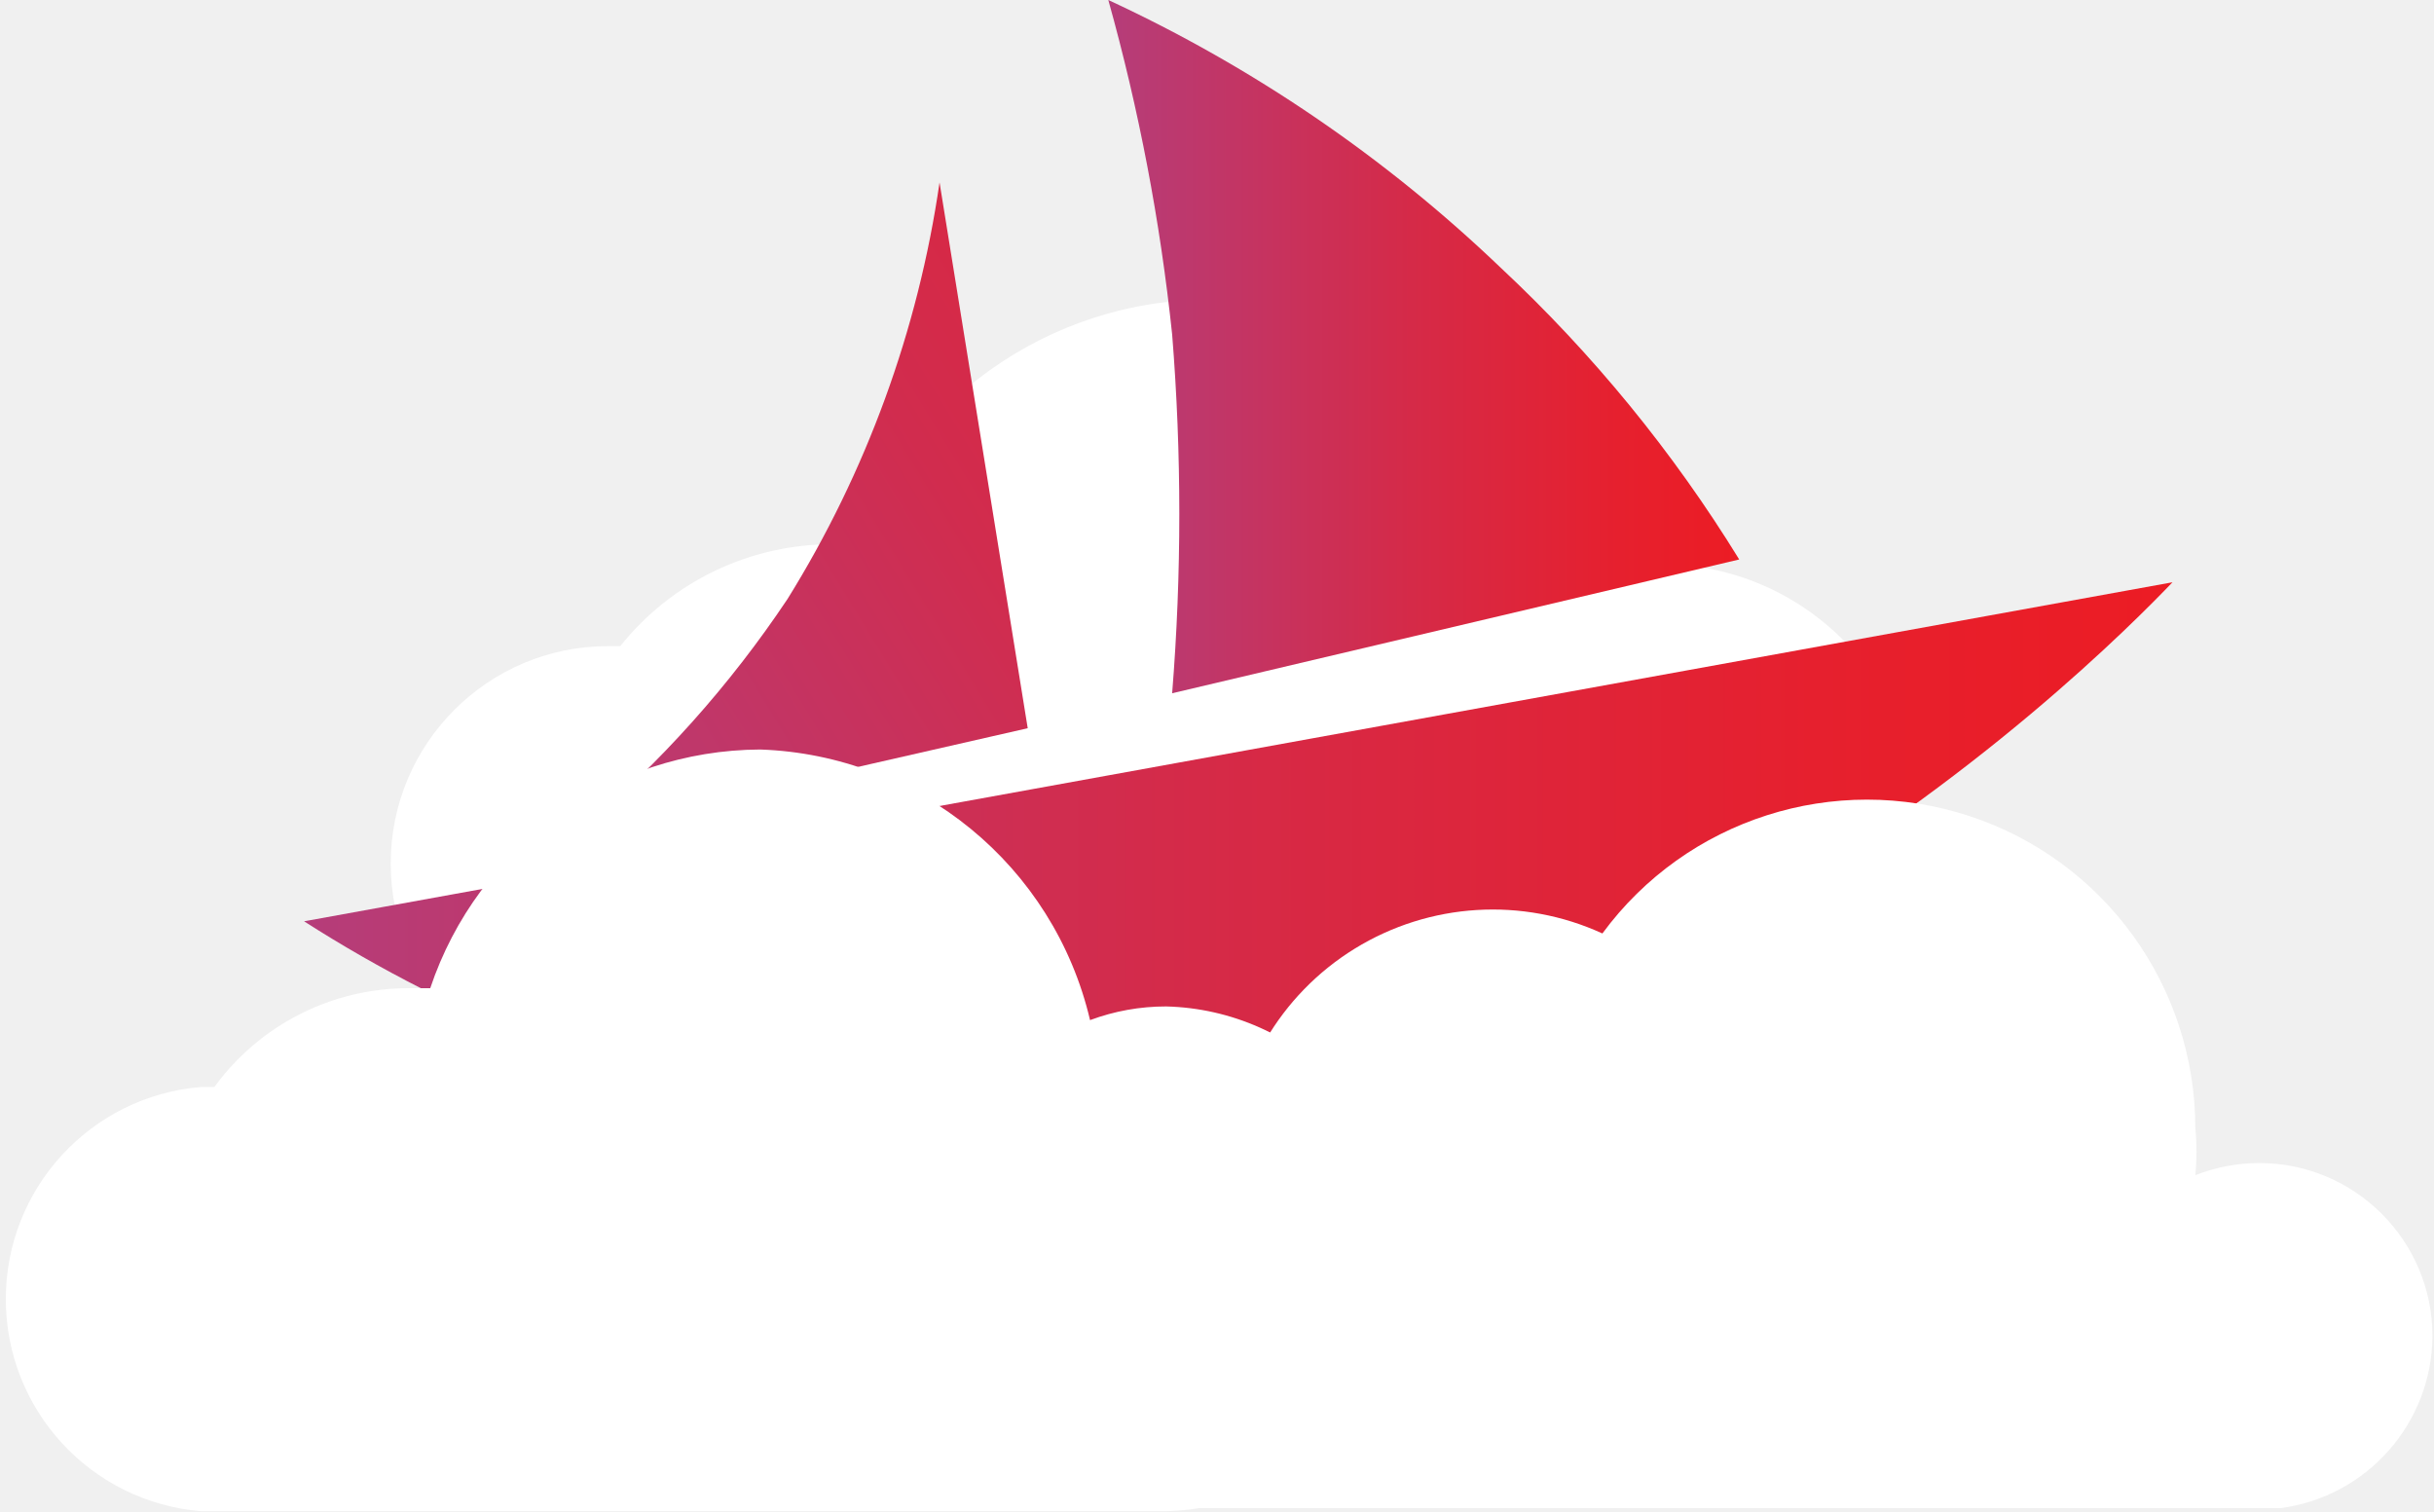
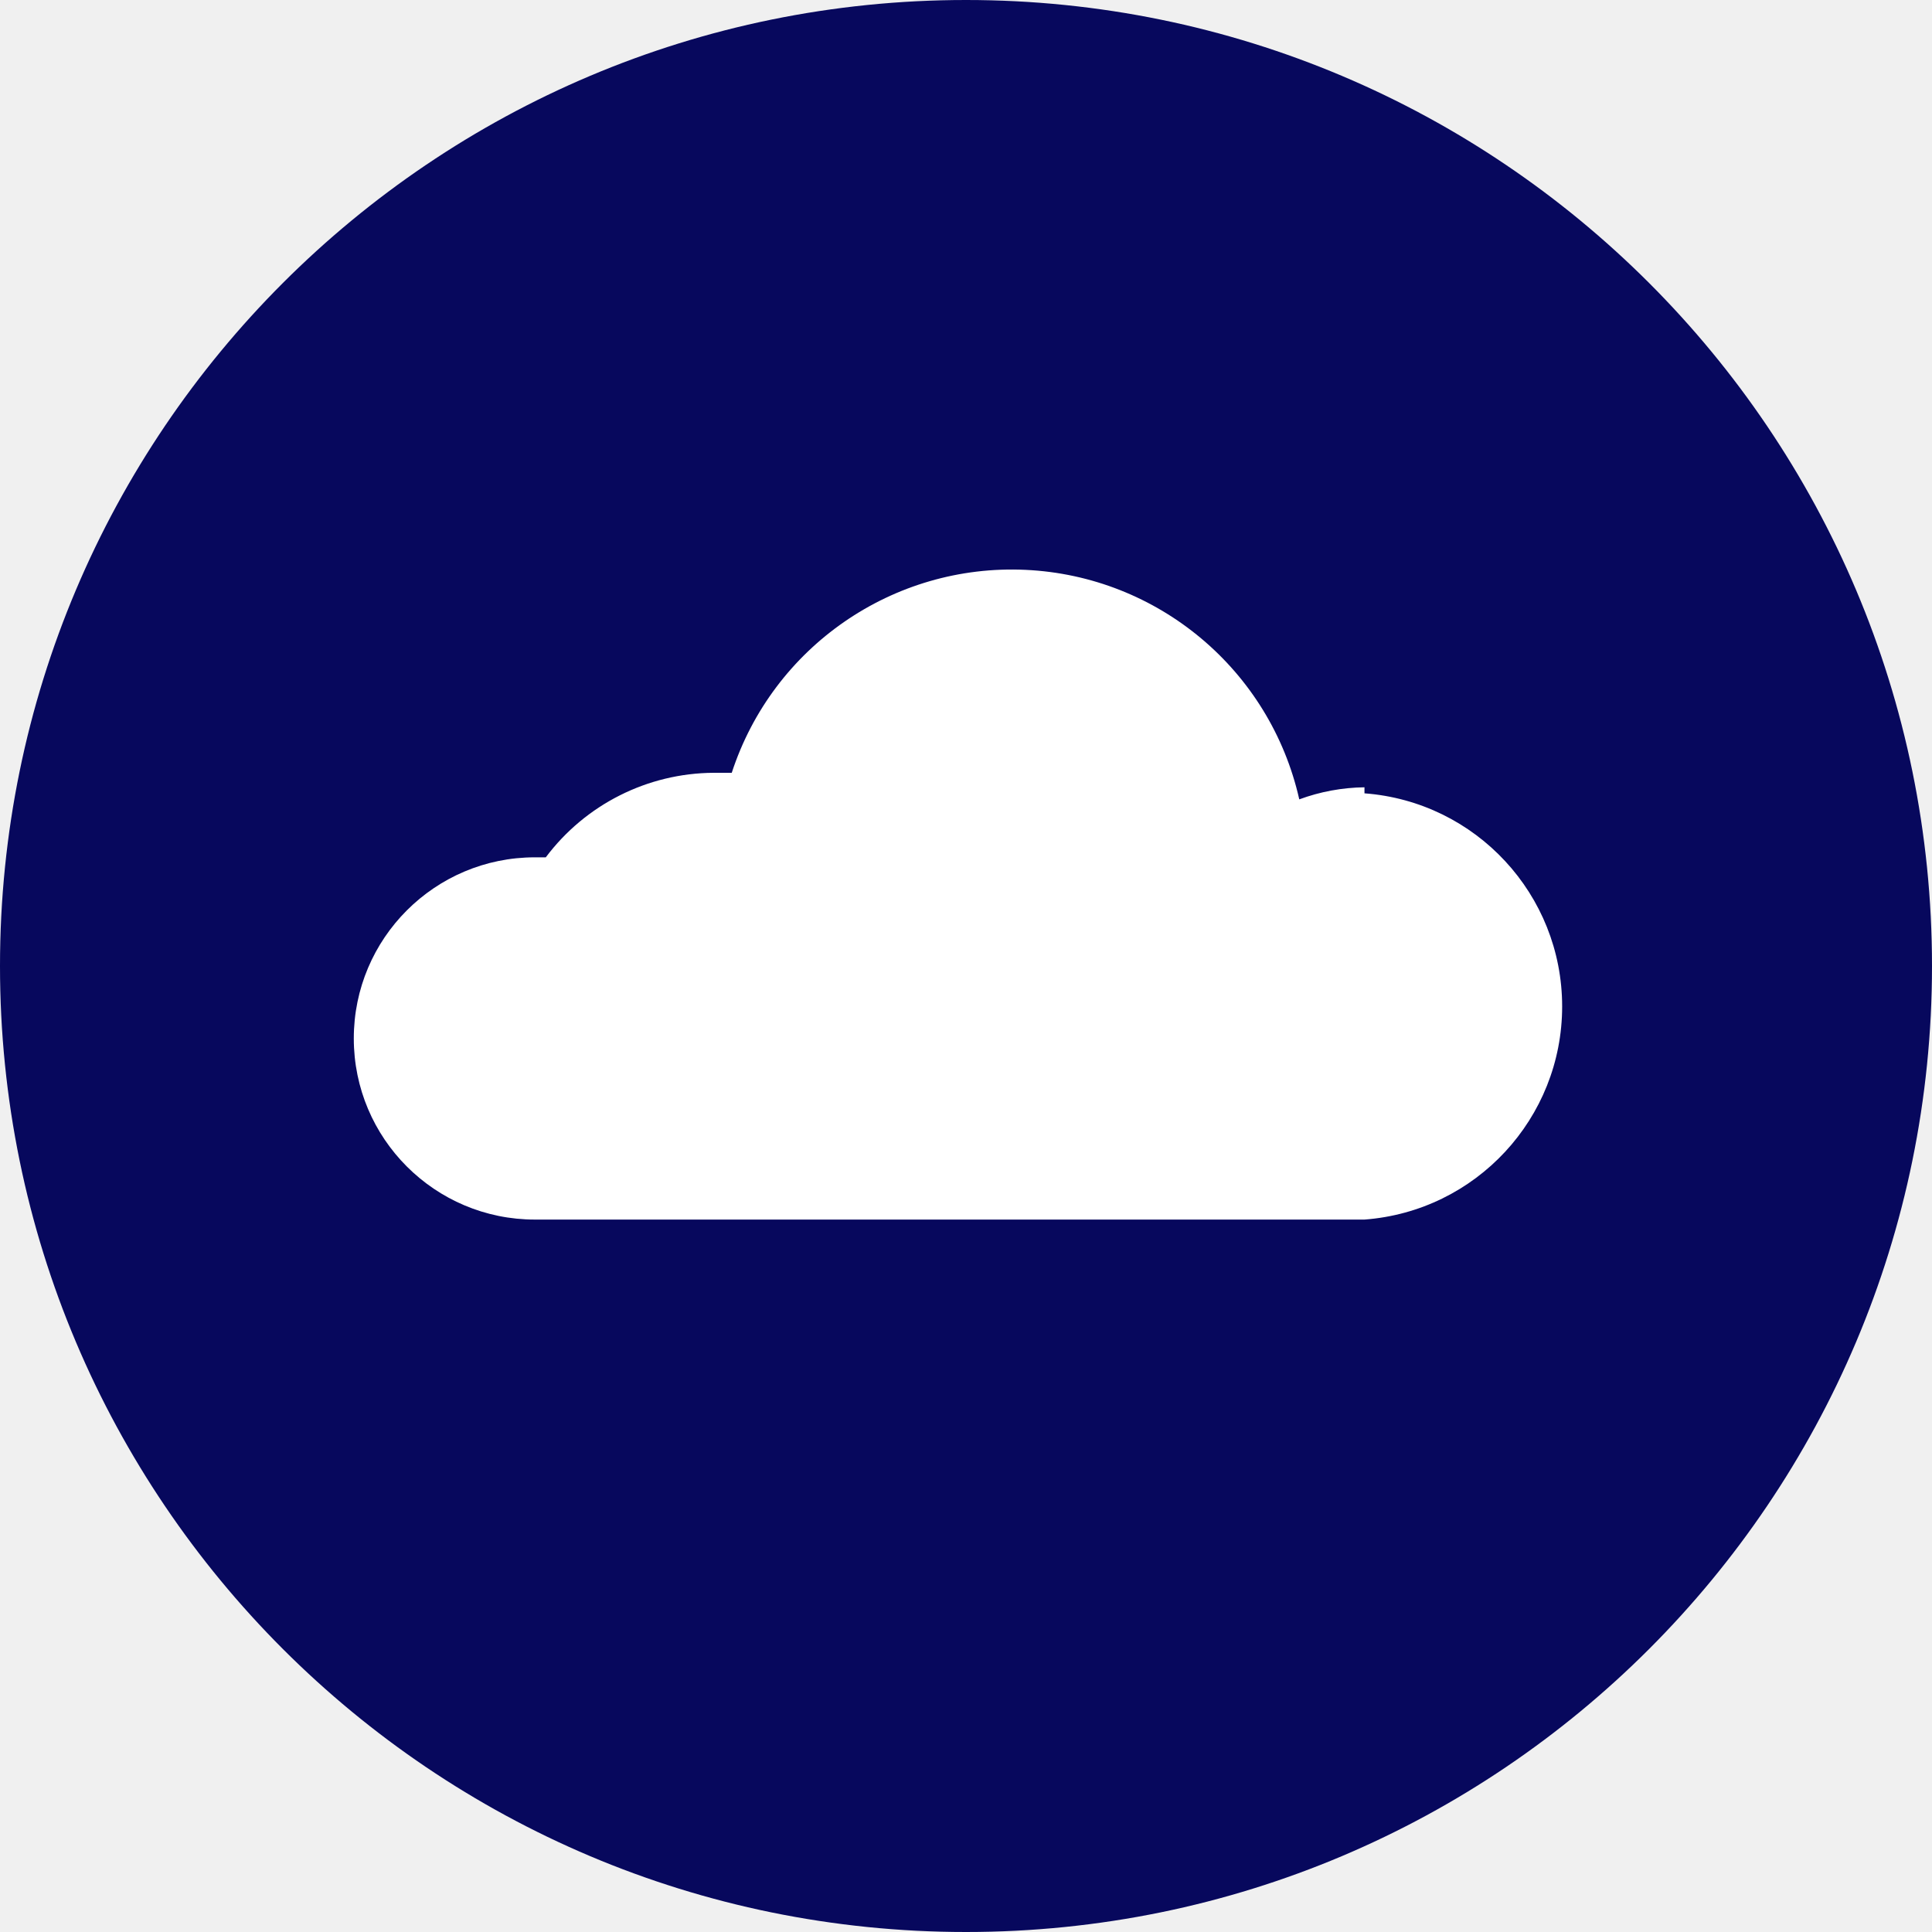
- <svg xmlns="http://www.w3.org/2000/svg" xmlns:xlink="http://www.w3.org/1999/xlink" viewBox="0 0 16.01 9.94">
+ <svg xmlns="http://www.w3.org/2000/svg" viewBox="0 0 16 16">
  <defs>
-     <style>.cls-1{fill:#fff;}.cls-2{fill:url(#linear-gradient);}.cls-3{fill:url(#linear-gradient-2);}.cls-4{fill:url(#linear-gradient-3);}.cls-5{fill:url(#linear-gradient-4);}.cls-6{fill:url(#linear-gradient-5);}</style>
-     <linearGradient id="linear-gradient" x1="1.96" y1="4.94" x2="14.29" y2="4.94" gradientUnits="userSpaceOnUse">
-       <stop offset="0" stop-color="#b53d7a" />
-       <stop offset="0.07" stop-color="#ba3a72" />
-       <stop offset="0.48" stop-color="#d52a48" />
-       <stop offset="0.81" stop-color="#e6202e" />
-       <stop offset="1" stop-color="#ec1c24" />
-     </linearGradient>
-     <linearGradient id="linear-gradient-2" x1="8.7" y1="5.26" x2="8.7" y2="5.26" xlink:href="#linear-gradient" />
-     <linearGradient id="linear-gradient-3" x1="1.96" y1="5.63" x2="14.29" y2="5.63" xlink:href="#linear-gradient" />
-     <linearGradient id="linear-gradient-4" x1="3.17" y1="5.01" x2="12.34" y2="-0.59" gradientUnits="userSpaceOnUse">
-       <stop offset="0" stop-color="#b53d7a" />
-       <stop offset="0.08" stop-color="#bc396f" />
-       <stop offset="0.33" stop-color="#d12c4e" />
-       <stop offset="0.58" stop-color="#e02337" />
-       <stop offset="0.8" stop-color="#e91e29" />
-       <stop offset="1" stop-color="#ec1c24" />
-     </linearGradient>
-     <linearGradient id="linear-gradient-5" x1="7.29" y1="2.28" x2="11.44" y2="2.28" xlink:href="#linear-gradient" />
+     <style>.cls-1{fill:#07085d;}.cls-2{fill:#fff;}</style>
  </defs>
  <g id="Layer_2" data-name="Layer 2">
    <g id="Layer_1-2" data-name="Layer 1">
-       <path class="cls-1" d="M10.91,3.71a1.67,1.67,0,0,0-.55.09,2.49,2.49,0,0,0-4.73-.22H5.48a1.78,1.78,0,0,0-1.4.67H4A1.43,1.43,0,1,0,4,7.11h6.92a1.7,1.7,0,1,0,0-3.4Z" />
-       <line class="cls-2" x1="1.96" y1="6.06" x2="14.29" y2="3.83" />
-       <line class="cls-3" x1="8.7" y1="5.26" x2="8.7" y2="5.26" />
-       <path class="cls-4" d="M14.29,3.83c-.49.51-4.17,4.25-9,3.51A8.94,8.94,0,0,1,2,6.06" />
-       <path class="cls-5" d="M6.76,4.79,6.18,1.2a7.13,7.13,0,0,1-1,2.74A7.24,7.24,0,0,1,3.82,5.46Z" />
-       <path class="cls-6" d="M11.44,3.68l-3.73.88a14.79,14.79,0,0,0,0-2.36A13.34,13.34,0,0,0,7.29,0,9.52,9.52,0,0,1,9.87,1.76,9.28,9.28,0,0,1,11.44,3.68Z" />
-       <path class="cls-1" d="M16,8.79a1.14,1.14,0,0,0-1.14-1.14,1.16,1.16,0,0,0-.42.08,1.56,1.56,0,0,0,0-.31,2.16,2.16,0,0,0-3.9-1.28A1.73,1.73,0,0,0,8.09,7.65H8a1.14,1.14,0,0,0-.16,2.27H15A1.15,1.15,0,0,0,16,8.79Z" />
-       <path class="cls-1" d="M7.67,6.62a1.43,1.43,0,0,0-.5.09A2.31,2.31,0,0,0,5,4.93,2.3,2.3,0,0,0,2.83,6.5H2.69a1.58,1.58,0,0,0-1.28.65H1.32a1.4,1.4,0,0,0,0,2.79H7.67A1.61,1.61,0,0,0,9.24,8.28,1.61,1.61,0,0,0,7.67,6.62Z" />
+       <circle class="cls-1" cx="8" cy="8" r="8" />
+       <path class="cls-2" d="M11.3,6.52a1.62,1.62,0,0,0-.54.1,2.44,2.44,0,0,0-4.7-.22H5.91a1.75,1.75,0,0,0-1.39.7H4.43a1.48,1.48,0,0,0,0,3H11.3a1.77,1.77,0,0,0,0-3.53Z" />
    </g>
  </g>
</svg>
